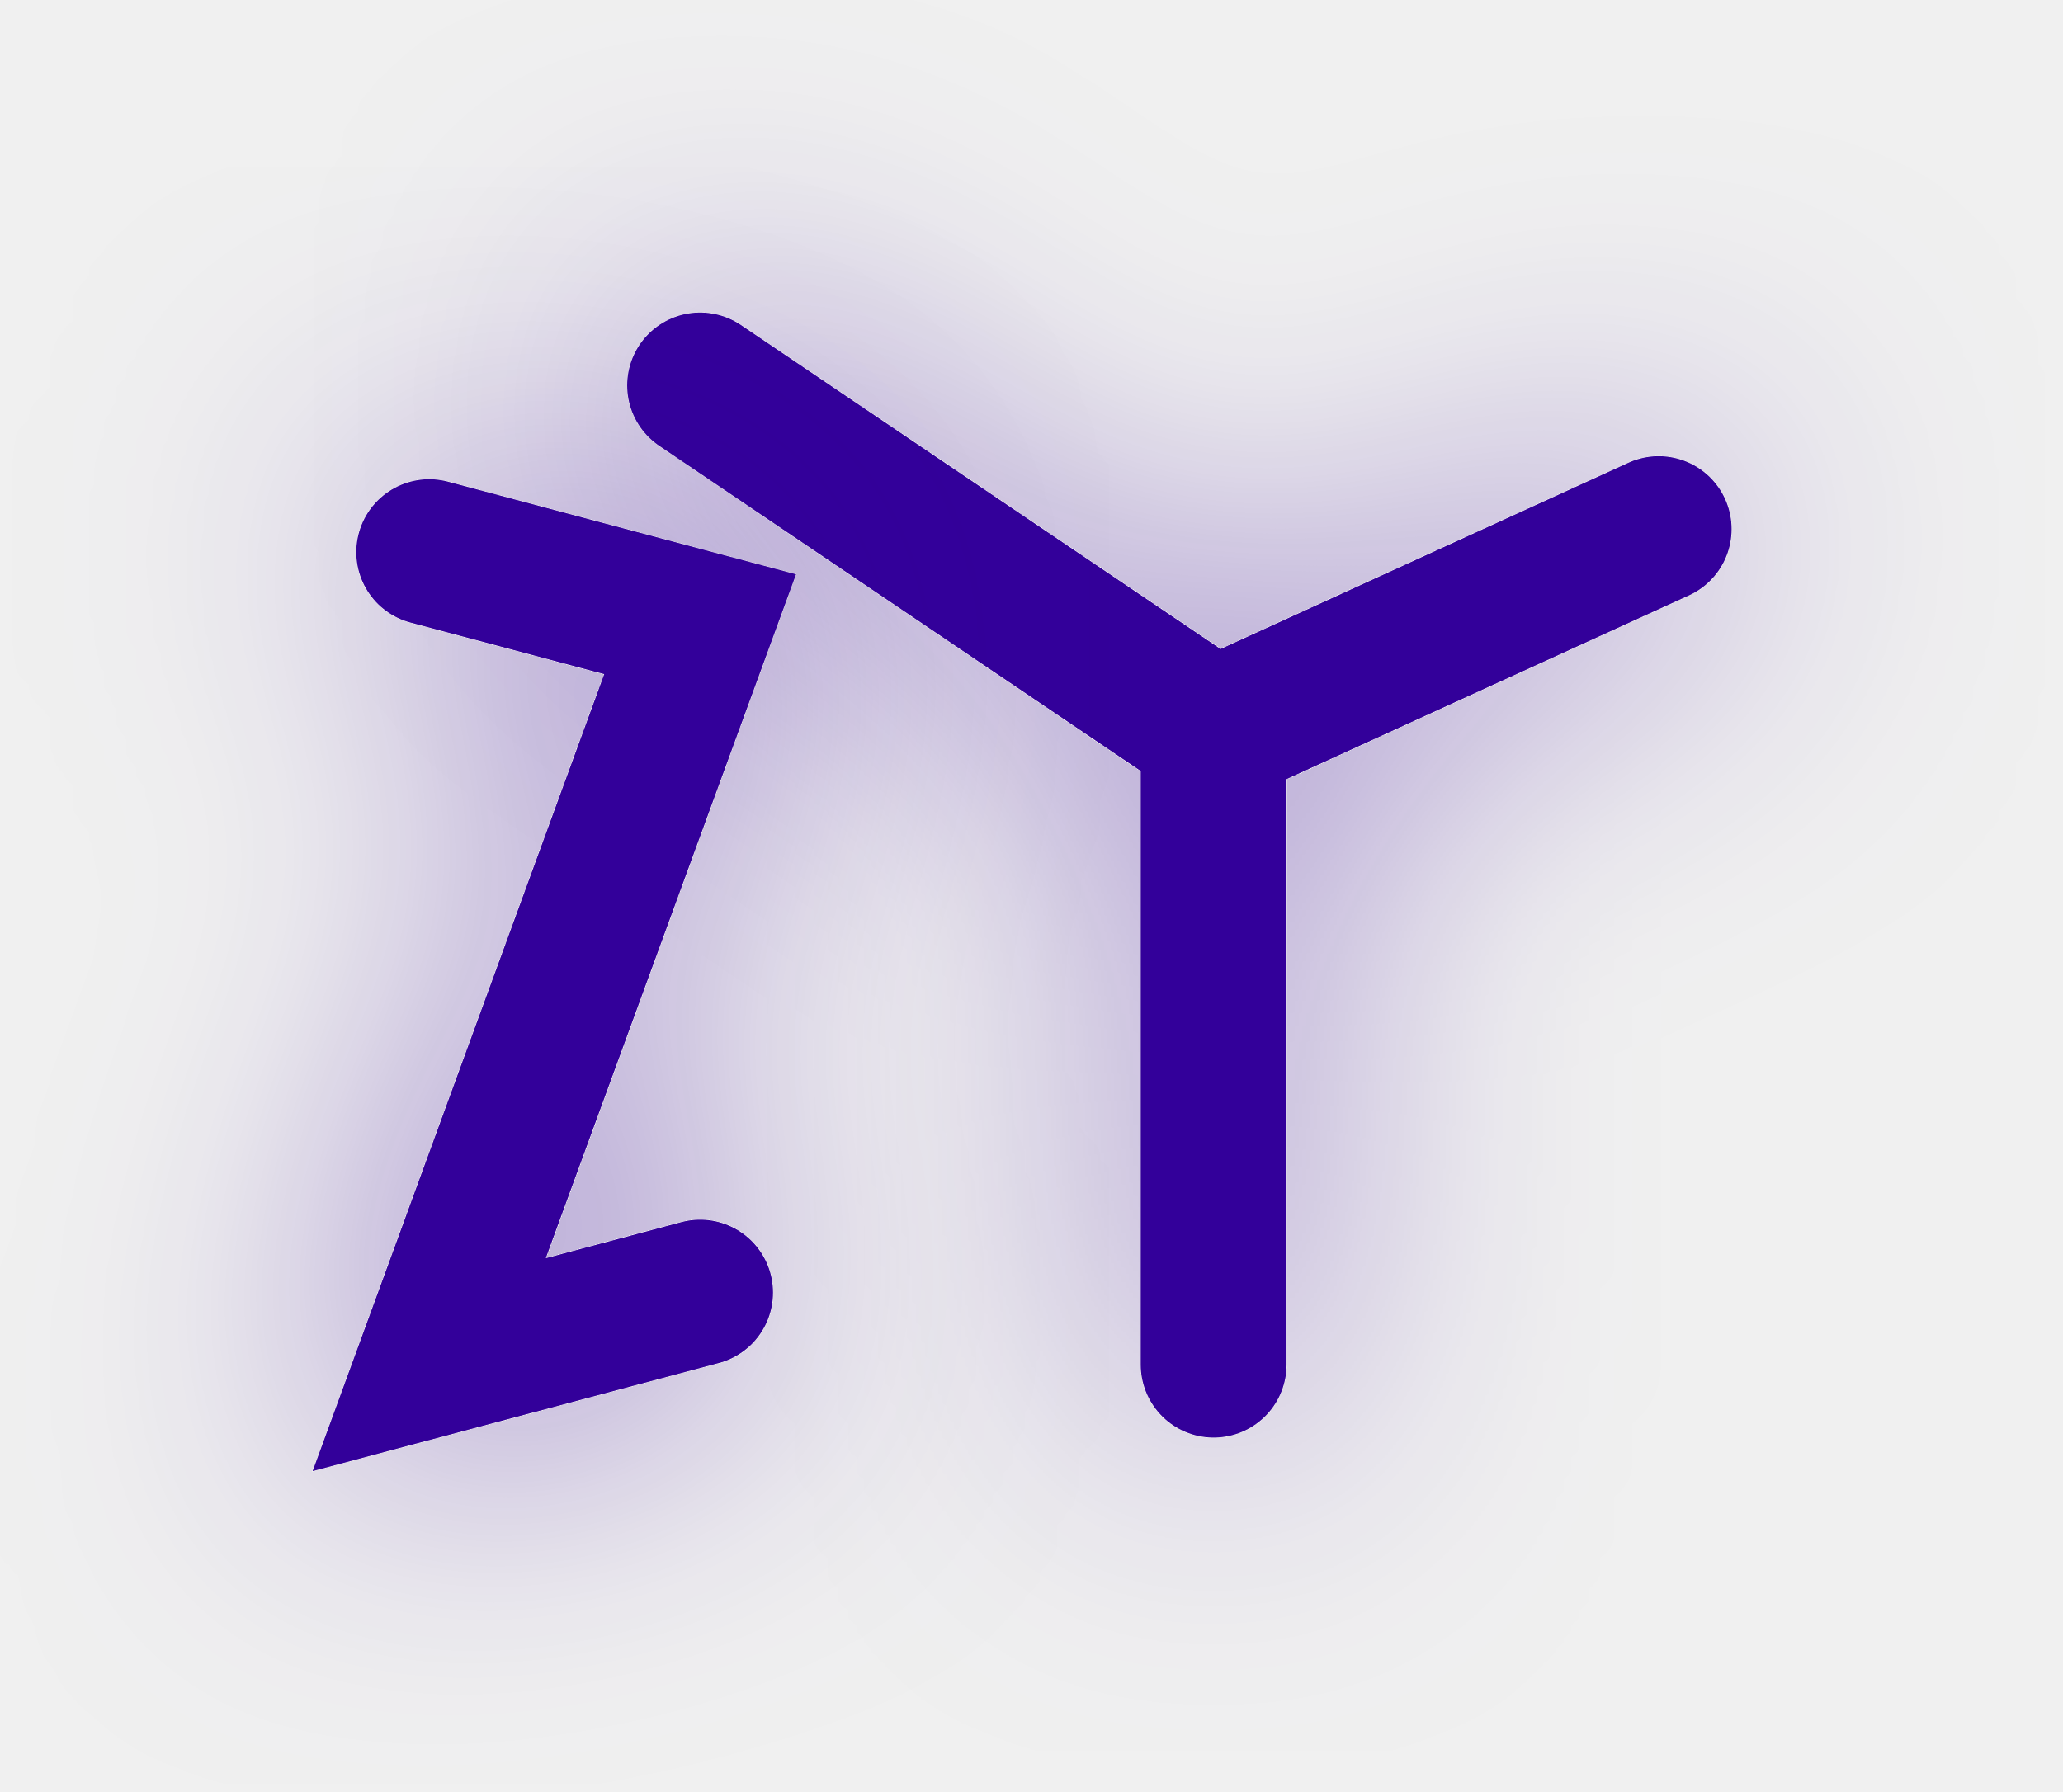
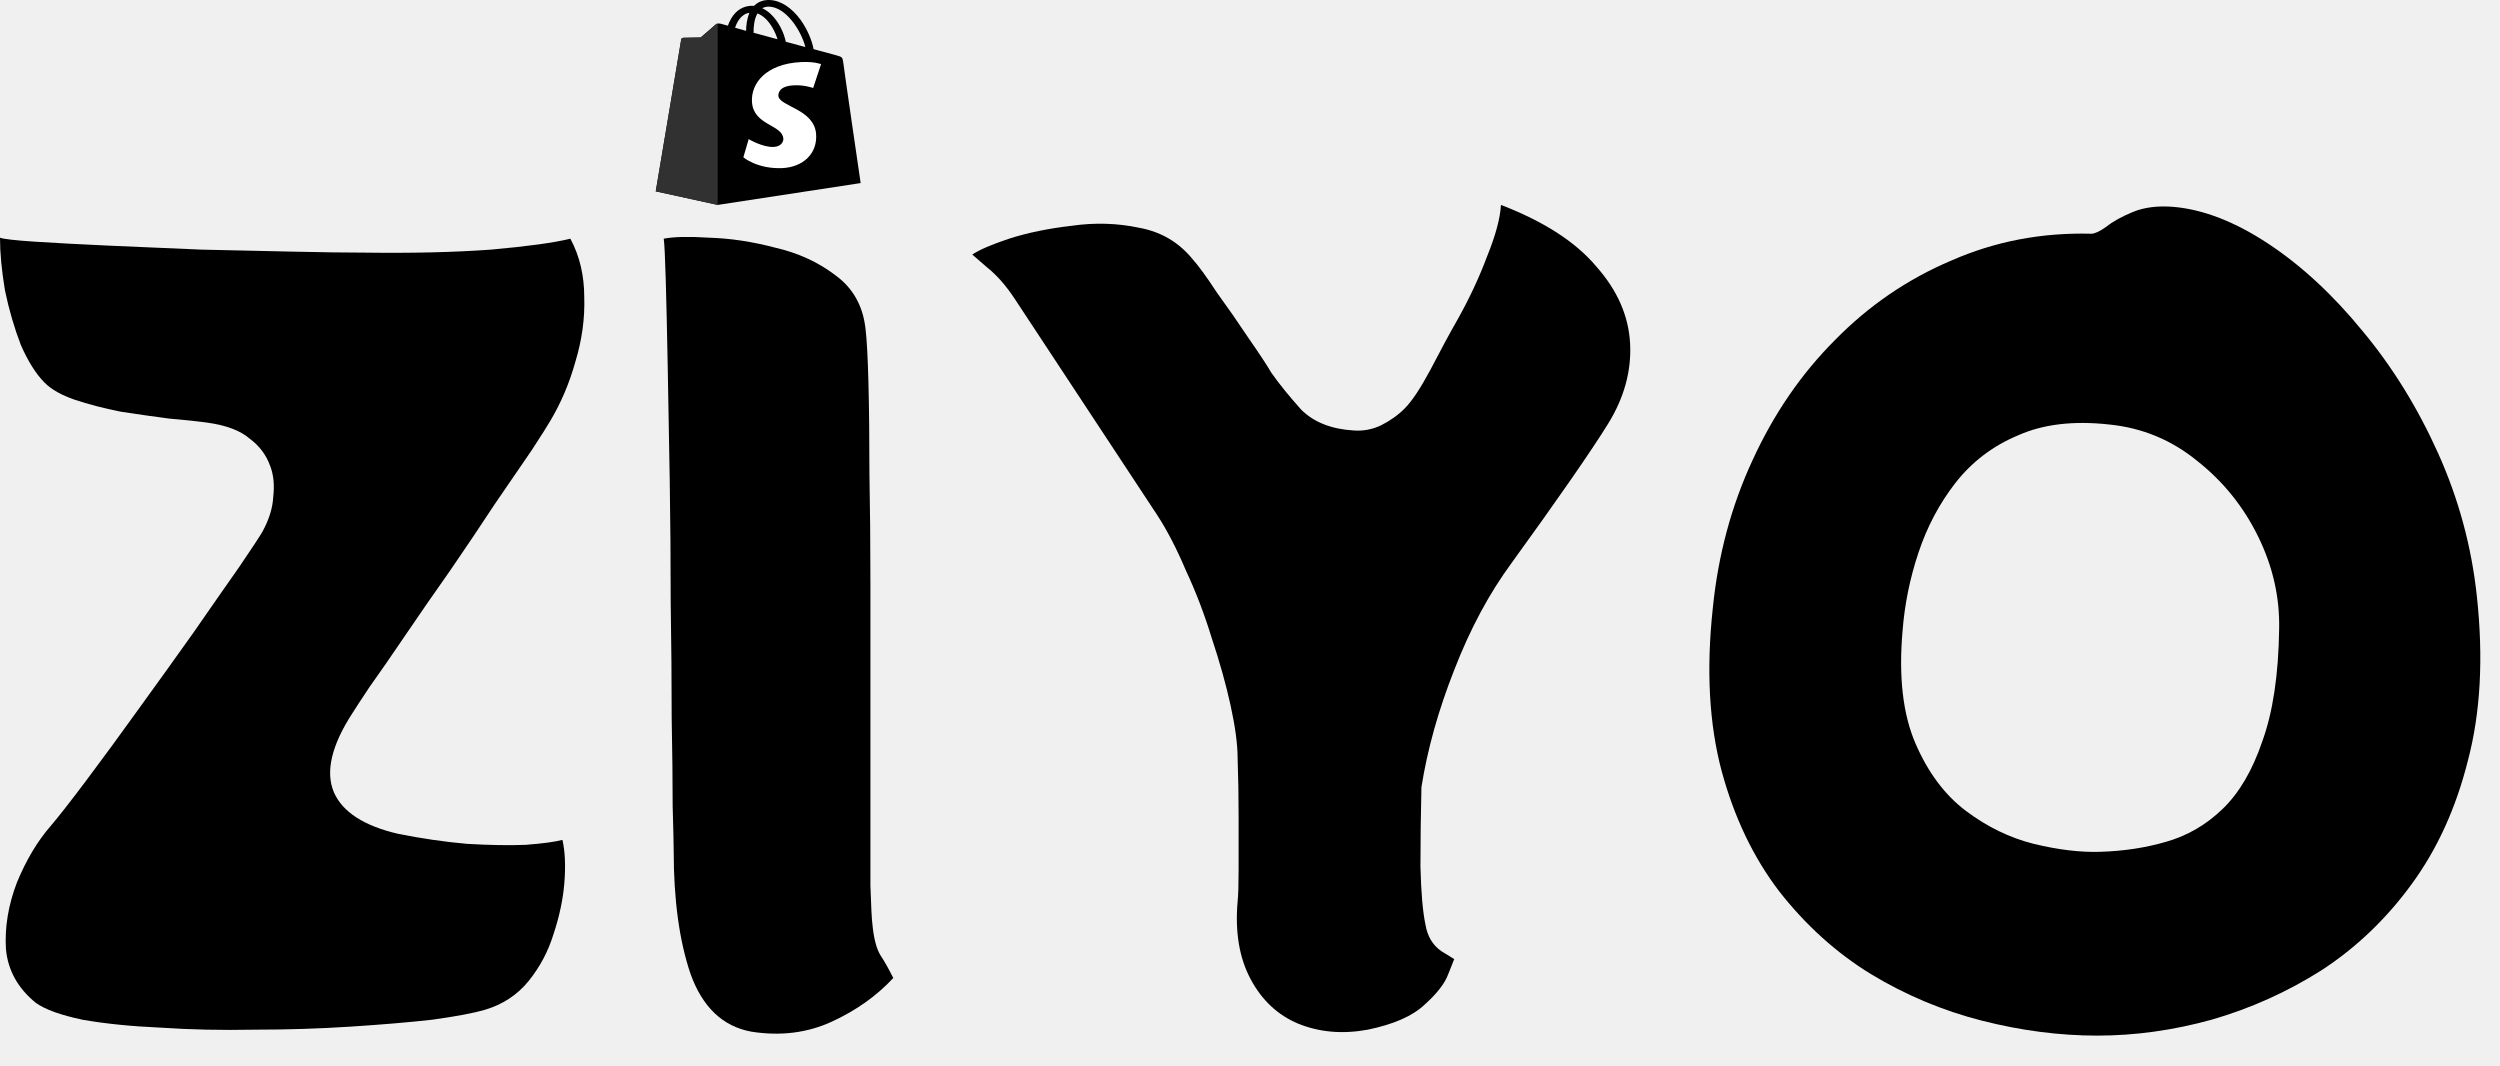
- <svg xmlns="http://www.w3.org/2000/svg" width="99" height="86" viewBox="0 0 99 86" fill="none">
-   <g filter="url(#filter0_d_262_5)">
-     <path d="M33.597 18.5L58.241 35.148M58.241 35.148L79.597 25.394M58.241 35.148V65.5" stroke="#33009A" stroke-width="7" stroke-linecap="round" />
-   </g>
-   <g filter="url(#filter1_d_262_5)">
-     <path d="M20.597 26.5L33.597 29.961L20.597 65.5L33.597 62.04" stroke="#33009A" stroke-width="7" stroke-linecap="round" />
-   </g>
-   <defs>
-     <filter id="filter0_d_262_5" x="15.096" y="0" width="83.001" height="84" filterUnits="userSpaceOnUse" color-interpolation-filters="sRGB">
-       <feFlood flood-opacity="0" result="BackgroundImageFix" />
-       <feColorMatrix in="SourceAlpha" type="matrix" values="0 0 0 0 0 0 0 0 0 0 0 0 0 0 0 0 0 0 127 0" result="hardAlpha" />
-       <feOffset />
-       <feGaussianBlur stdDeviation="7.5" />
-       <feComposite in2="hardAlpha" operator="out" />
-       <feColorMatrix type="matrix" values="0 0 0 0 0.2 0 0 0 0 0 0 0 0 0 0.604 0 0 0 0.5 0" />
-       <feBlend mode="normal" in2="BackgroundImageFix" result="effect1_dropShadow_262_5" />
-       <feBlend mode="normal" in="SourceGraphic" in2="effect1_dropShadow_262_5" result="shape" />
-     </filter>
-     <filter id="filter1_d_262_5" x="0" y="8" width="53.2" height="77.613" filterUnits="userSpaceOnUse" color-interpolation-filters="sRGB">
-       <feFlood flood-opacity="0" result="BackgroundImageFix" />
-       <feColorMatrix in="SourceAlpha" type="matrix" values="0 0 0 0 0 0 0 0 0 0 0 0 0 0 0 0 0 0 127 0" result="hardAlpha" />
-       <feOffset />
-       <feGaussianBlur stdDeviation="7.5" />
-       <feComposite in2="hardAlpha" operator="out" />
-       <feColorMatrix type="matrix" values="0 0 0 0 0.2 0 0 0 0 0 0 0 0 0 0.604 0 0 0 0.5 0" />
-       <feBlend mode="normal" in2="BackgroundImageFix" result="effect1_dropShadow_262_5" />
-       <feBlend mode="normal" in="SourceGraphic" in2="effect1_dropShadow_262_5" result="shape" />
-     </filter>
-   </defs>
+ <svg xmlns="http://www.w3.org/2000/svg" width="61" height="26" viewBox="0 0 61 26" fill="none">
+   <path d="M16.623 0.961C16.628 0.936 16.652 0.922 16.672 0.922C16.693 0.922 17.096 0.914 17.096 0.914C17.096 0.914 17.434 0.627 17.467 0.594C17.5 0.565 17.565 0.573 17.589 0.58C17.589 0.58 17.654 0.598 17.76 0.627C17.777 0.576 17.805 0.515 17.842 0.45C17.96 0.249 18.139 0.141 18.351 0.141C18.368 0.141 18.38 0.141 18.396 0.144C18.404 0.137 18.408 0.13 18.416 0.126C18.51 0.04 18.628 -0.003 18.771 0C19.044 0.007 19.317 0.184 19.541 0.493C19.696 0.713 19.814 0.986 19.851 1.199C20.165 1.285 20.385 1.346 20.393 1.346C20.552 1.39 20.556 1.393 20.576 1.526C20.584 1.627 21 4.467 21 4.467L17.512 5L16 4.669C16.004 4.669 16.619 0.986 16.623 0.961ZM17.936 0.677C18.017 0.699 18.107 0.724 18.205 0.753C18.205 0.63 18.225 0.457 18.286 0.313C18.078 0.342 17.976 0.551 17.936 0.677ZM18.388 0.799C18.571 0.85 18.771 0.904 18.971 0.958C18.914 0.767 18.808 0.58 18.677 0.454C18.628 0.407 18.559 0.357 18.482 0.328C18.4 0.468 18.384 0.666 18.388 0.799ZM18.763 0.162C18.698 0.162 18.645 0.173 18.6 0.202C18.673 0.234 18.747 0.285 18.812 0.349C18.987 0.515 19.121 0.771 19.174 1.019C19.341 1.066 19.505 1.109 19.651 1.148C19.553 0.756 19.183 0.173 18.763 0.162Z" fill="black" />
+   <path d="M16.673 0.922C16.693 0.922 17.097 0.915 17.097 0.915C17.097 0.915 17.435 0.627 17.467 0.594C17.48 0.583 17.496 0.576 17.512 0.576V5L16 4.669C16 4.669 16.616 0.987 16.62 0.961C16.628 0.936 16.652 0.922 16.673 0.922Z" fill="#313131" />
+   <path d="M20.034 1.565L19.841 2.147C19.841 2.147 19.625 2.068 19.369 2.082C18.992 2.1 18.992 2.292 18.992 2.339C19.014 2.599 19.863 2.657 19.913 3.267C19.949 3.748 19.598 4.077 19.086 4.102C18.475 4.127 18.138 3.838 18.138 3.838L18.268 3.394C18.268 3.394 18.61 3.6 18.879 3.585C19.055 3.578 19.122 3.459 19.113 3.379C19.086 3.04 18.394 3.061 18.349 2.501C18.313 2.032 18.695 1.558 19.54 1.515C19.868 1.497 20.034 1.565 20.034 1.565Z" fill="white" />
+   <path d="M60.436 14.553C60.598 16.056 60.525 17.389 60.218 18.553C59.927 19.717 59.466 20.727 58.836 21.584C58.222 22.424 57.494 23.119 56.654 23.669C55.813 24.202 54.916 24.606 53.963 24.881C53.025 25.14 52.096 25.269 51.175 25.269C50.253 25.269 49.316 25.148 48.362 24.905C47.408 24.663 46.503 24.283 45.647 23.766C44.806 23.249 44.063 22.578 43.416 21.753C42.786 20.929 42.317 19.951 42.01 18.82C41.703 17.672 41.63 16.347 41.792 14.844C41.921 13.55 42.244 12.346 42.761 11.231C43.279 10.1 43.949 9.122 44.774 8.297C45.598 7.457 46.544 6.81 47.611 6.358C48.677 5.889 49.817 5.671 51.029 5.703C51.11 5.703 51.231 5.647 51.393 5.533C51.554 5.404 51.773 5.283 52.047 5.17C52.322 5.057 52.654 5.016 53.041 5.048C53.769 5.113 54.536 5.412 55.345 5.946C56.153 6.479 56.921 7.19 57.648 8.079C58.375 8.952 58.99 9.946 59.491 11.061C59.992 12.177 60.307 13.34 60.436 14.553ZM51.247 20.784C51.813 20.767 52.346 20.687 52.847 20.541C53.365 20.396 53.825 20.129 54.229 19.741C54.633 19.353 54.957 18.804 55.199 18.092C55.458 17.381 55.595 16.468 55.611 15.353C55.628 14.577 55.458 13.825 55.102 13.098C54.747 12.371 54.254 11.756 53.623 11.255C52.993 10.738 52.274 10.439 51.465 10.358C50.593 10.261 49.849 10.35 49.235 10.625C48.621 10.883 48.111 11.271 47.708 11.789C47.319 12.29 47.02 12.855 46.81 13.486C46.6 14.116 46.471 14.755 46.422 15.401C46.325 16.517 46.431 17.43 46.738 18.141C47.045 18.852 47.457 19.402 47.974 19.79C48.491 20.177 49.041 20.444 49.623 20.59C50.221 20.735 50.762 20.8 51.247 20.784Z" fill="black" />
+   <path d="M36.623 5C37.673 5.404 38.449 5.905 38.95 6.503C39.467 7.085 39.742 7.715 39.775 8.394C39.807 9.057 39.629 9.704 39.241 10.334C39.031 10.673 38.724 11.134 38.32 11.716C37.916 12.298 37.439 12.969 36.889 13.728C36.34 14.472 35.871 15.345 35.483 16.347C35.095 17.333 34.828 18.286 34.683 19.208C34.667 19.87 34.659 20.517 34.659 21.147C34.675 21.778 34.715 22.247 34.78 22.554C34.828 22.845 34.958 23.063 35.168 23.208C35.378 23.337 35.483 23.402 35.483 23.402C35.483 23.402 35.435 23.523 35.338 23.766C35.257 23.992 35.063 24.243 34.756 24.517C34.465 24.792 34.004 24.994 33.374 25.124C32.76 25.237 32.194 25.188 31.677 24.978C31.175 24.768 30.788 24.404 30.513 23.887C30.238 23.37 30.133 22.739 30.198 21.996C30.214 21.85 30.222 21.592 30.222 21.22C30.222 20.832 30.222 20.396 30.222 19.911C30.222 19.426 30.214 18.957 30.198 18.505C30.198 18.165 30.141 17.737 30.028 17.22C29.915 16.702 29.761 16.153 29.567 15.571C29.389 14.989 29.179 14.44 28.937 13.922C28.711 13.389 28.476 12.936 28.234 12.565L24.767 7.303C24.556 6.98 24.33 6.721 24.088 6.527C23.845 6.317 23.724 6.212 23.724 6.212C23.886 6.099 24.185 5.97 24.621 5.824C25.074 5.679 25.583 5.574 26.149 5.509C26.714 5.428 27.264 5.444 27.797 5.558C28.331 5.655 28.767 5.913 29.107 6.333C29.252 6.495 29.446 6.762 29.689 7.134C29.947 7.489 30.206 7.861 30.464 8.249C30.723 8.621 30.909 8.903 31.022 9.097C31.216 9.372 31.458 9.671 31.749 9.995C32.056 10.302 32.485 10.471 33.034 10.504C33.261 10.52 33.479 10.479 33.689 10.382C33.915 10.269 34.109 10.132 34.271 9.97C34.449 9.792 34.659 9.477 34.901 9.025C35.144 8.556 35.362 8.152 35.556 7.812C35.847 7.295 36.089 6.778 36.283 6.261C36.493 5.744 36.606 5.323 36.623 5Z" fill="black" />
+   <path d="M18.329 25.172C17.634 25.043 17.141 24.574 16.85 23.766C16.575 22.958 16.438 21.956 16.438 20.759C16.438 20.614 16.43 20.25 16.413 19.668C16.413 19.086 16.405 18.367 16.389 17.511C16.389 16.638 16.381 15.7 16.365 14.698C16.365 13.696 16.357 12.694 16.341 11.692C16.325 10.69 16.308 9.768 16.292 8.928C16.276 8.071 16.26 7.368 16.244 6.818C16.228 6.269 16.212 5.937 16.195 5.824C16.438 5.776 16.809 5.768 17.311 5.8C17.828 5.816 18.361 5.897 18.911 6.042C19.477 6.172 19.97 6.398 20.39 6.721C20.81 7.028 21.052 7.457 21.117 8.006C21.149 8.265 21.174 8.709 21.19 9.34C21.206 9.954 21.214 10.69 21.214 11.546C21.23 12.387 21.238 13.284 21.238 14.237C21.238 15.191 21.238 16.137 21.238 17.074C21.238 17.995 21.238 18.852 21.238 19.644C21.238 20.42 21.238 21.075 21.238 21.608C21.255 22.125 21.271 22.44 21.287 22.553C21.319 22.893 21.384 23.143 21.481 23.305C21.578 23.451 21.683 23.637 21.796 23.863C21.392 24.299 20.891 24.655 20.293 24.93C19.695 25.204 19.04 25.285 18.329 25.172Z" fill="black" />
+   <path d="M9.722 20.347C10.288 20.46 10.846 20.541 11.395 20.59C11.945 20.622 12.422 20.63 12.826 20.614C13.246 20.582 13.545 20.541 13.723 20.493C13.787 20.768 13.804 21.115 13.771 21.535C13.739 21.939 13.65 22.36 13.505 22.796C13.375 23.216 13.173 23.596 12.899 23.936C12.624 24.275 12.268 24.509 11.832 24.639C11.557 24.72 11.129 24.8 10.547 24.881C9.965 24.946 9.294 25.002 8.534 25.051C7.791 25.099 7.015 25.124 6.207 25.124C5.415 25.14 4.655 25.124 3.928 25.075C3.2 25.043 2.562 24.978 2.012 24.881C1.479 24.768 1.099 24.631 0.873 24.469C0.436 24.113 0.194 23.677 0.145 23.16C0.113 22.626 0.202 22.085 0.412 21.535C0.638 20.986 0.913 20.525 1.237 20.153C1.43 19.927 1.721 19.555 2.109 19.038C2.497 18.521 2.918 17.947 3.37 17.317C3.839 16.67 4.291 16.04 4.728 15.425C5.164 14.795 5.536 14.262 5.843 13.825C6.15 13.373 6.336 13.09 6.401 12.977C6.562 12.686 6.651 12.403 6.667 12.128C6.7 11.837 6.676 11.587 6.595 11.377C6.498 11.102 6.328 10.876 6.086 10.698C5.859 10.504 5.512 10.374 5.043 10.31C4.801 10.277 4.493 10.245 4.122 10.213C3.75 10.164 3.354 10.108 2.934 10.043C2.53 9.962 2.158 9.865 1.818 9.752C1.495 9.639 1.253 9.502 1.091 9.34C0.881 9.13 0.687 8.823 0.509 8.419C0.348 7.998 0.218 7.554 0.121 7.085C0.04 6.6 0 6.172 0 5.8C0.081 5.832 0.364 5.865 0.849 5.897C1.35 5.929 1.956 5.962 2.667 5.994C3.394 6.026 4.146 6.059 4.922 6.091C5.714 6.107 6.457 6.123 7.152 6.14C7.864 6.156 8.437 6.164 8.874 6.164C10.037 6.18 11.072 6.156 11.977 6.091C12.882 6.01 13.529 5.921 13.917 5.824C14.143 6.245 14.256 6.721 14.256 7.255C14.272 7.772 14.2 8.297 14.038 8.831C13.893 9.348 13.691 9.825 13.432 10.261C13.367 10.374 13.214 10.617 12.971 10.989C12.729 11.344 12.43 11.781 12.074 12.298C11.735 12.815 11.371 13.357 10.983 13.922C10.595 14.472 10.232 14.997 9.892 15.498C9.553 15.999 9.262 16.42 9.019 16.759C8.793 17.099 8.656 17.309 8.607 17.389C8.09 18.181 7.936 18.828 8.146 19.329C8.357 19.814 8.882 20.153 9.722 20.347Z" fill="black" />
</svg>
